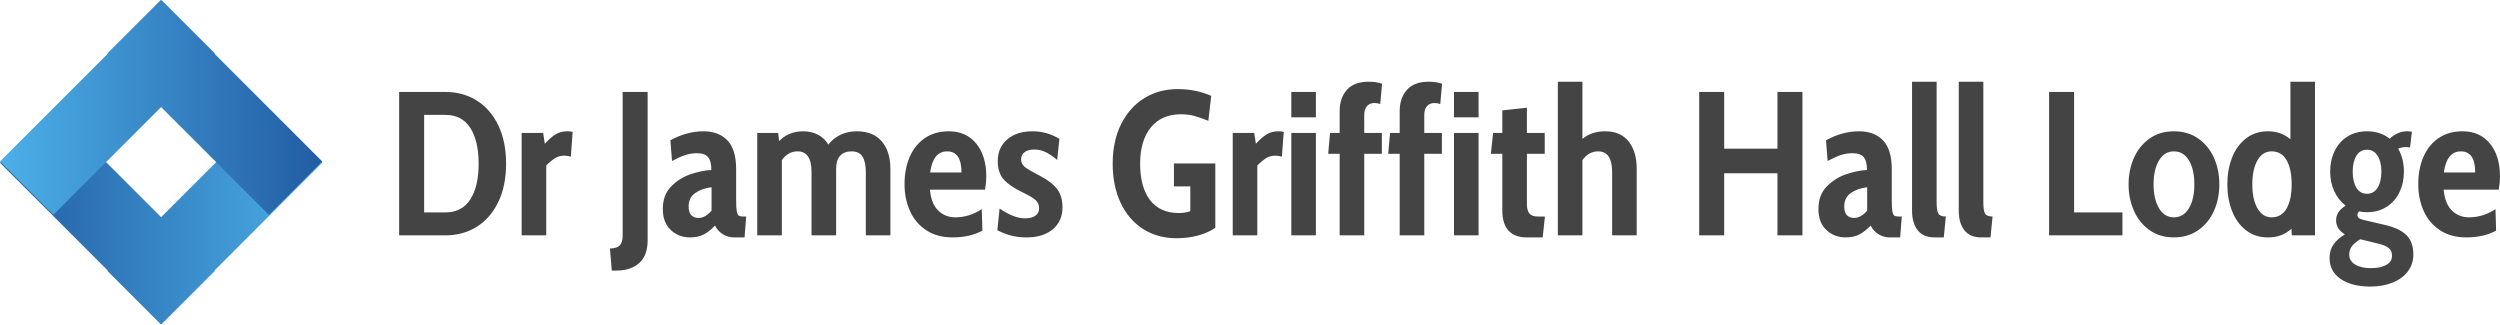
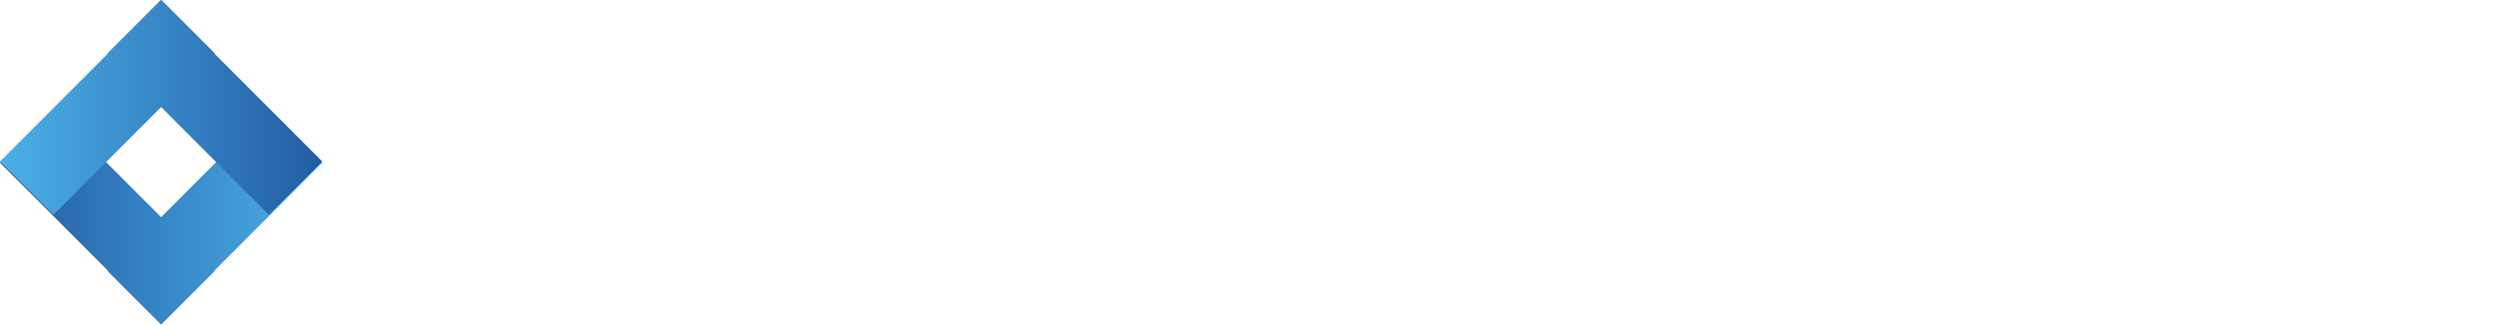
- <svg xmlns="http://www.w3.org/2000/svg" style="isolation:isolate" viewBox="412.617 329.511 439.323 56.978" width="439.323" height="56.978">
+ <svg xmlns="http://www.w3.org/2000/svg" style="isolation:isolate" viewBox="48.429 390.559 439.323 56.978" width="439.323" height="56.978">
  <g>
-     <linearGradient id="_lgradient_12" x1="0" y1="0.5" x2="1" y2="0.5" gradientTransform="matrix(-56.626,0,0,-37.751,469.243,386.489)" gradientUnits="userSpaceOnUse">
-       <stop offset="1.304%" stop-opacity="1" style="stop-color:rgb(75,174,231)" />
-       <stop offset="97.826%" stop-opacity="1" style="stop-color:rgb(35,94,164)" />
-     </linearGradient>
-     <path d=" M 450.306 377.051 L 469.243 358.114 L 459.867 348.738 L 440.93 367.675 L 421.993 348.738 L 412.617 358.114 L 431.554 377.051 L 431.492 377.113 L 440.868 386.489 L 440.93 386.427 L 440.991 386.489 L 450.368 377.113 L 450.306 377.051 Z " fill-rule="evenodd" fill="url(#_lgradient_12)" />
-     <linearGradient id="_lgradient_13" x1="0" y1="0.5" x2="1" y2="0.5" gradientTransform="matrix(56.626,0,0,37.751,412.617,329.511)" gradientUnits="userSpaceOnUse">
-       <stop offset="2.174%" stop-opacity="1" style="stop-color:rgb(75,174,231)" />
-       <stop offset="97.826%" stop-opacity="1" style="stop-color:rgb(35,94,164)" />
-     </linearGradient>
-     <path d=" M 431.554 338.949 L 412.617 357.886 L 421.993 367.262 L 440.93 348.325 L 459.867 367.262 L 469.243 357.886 L 450.306 338.949 L 450.368 338.887 L 440.991 329.511 L 440.93 329.573 L 440.868 329.511 L 431.492 338.887 L 431.554 338.949 Z " fill-rule="evenodd" fill="url(#_lgradient_13)" />
+     <g>
+       <linearGradient id="_lgradient_4" x1="0" y1="0.5" x2="1" y2="0.5" gradientTransform="matrix(-56.626,0,0,-37.751,105.056,447.537)" gradientUnits="userSpaceOnUse">
+         <stop offset="1.304%" stop-opacity="1" style="stop-color:rgb(75,174,231)" />
+         <stop offset="97.826%" stop-opacity="1" style="stop-color:rgb(35,94,164)" />
+       </linearGradient>
+       <path d=" M 86.119 438.099 L 105.056 419.162 L 95.679 409.786 L 76.742 428.723 L 57.805 409.786 L 48.429 419.162 L 67.366 438.099 L 67.305 438.161 L 76.681 447.537 L 76.742 447.475 L 76.804 447.537 L 86.18 438.161 L 86.119 438.099 Z " fill-rule="evenodd" fill="url(#_lgradient_4)" />
+       <linearGradient id="_lgradient_5" x1="0" y1="0.5" x2="1" y2="0.5" gradientTransform="matrix(56.626,0,0,37.751,48.429,390.559)" gradientUnits="userSpaceOnUse">
+         <stop offset="2.174%" stop-opacity="1" style="stop-color:rgb(75,174,231)" />
+         <stop offset="97.826%" stop-opacity="1" style="stop-color:rgb(35,94,164)" />
+       </linearGradient>
+       <path d=" M 67.366 399.997 L 48.429 418.934 L 57.805 428.31 L 76.742 409.373 L 95.679 428.31 L 105.056 418.934 L 86.119 399.997 L 86.18 399.935 L 76.804 390.559 L 76.742 390.621 L 76.681 390.559 L 67.305 399.935 L 67.366 399.997 Z " fill-rule="evenodd" fill="url(#_lgradient_5)" />
+     </g>
+     <path d=" M 408.516 431.918 L 408.516 406.718 L 412.908 406.718 L 412.908 427.886 L 421.404 427.886 L 421.404 431.918 L 408.516 431.918 L 408.516 431.918 Z  M 430.44 432.278 L 430.44 432.278 Q 427.992 432.278 426.192 431.018 L 426.192 431.018 L 426.192 431.018 Q 424.392 429.758 423.438 427.634 L 423.438 427.634 L 423.438 427.634 Q 422.484 425.51 422.484 422.954 L 422.484 422.954 L 422.484 422.954 Q 422.484 420.398 423.438 418.274 L 423.438 418.274 L 423.438 418.274 Q 424.392 416.15 426.192 414.89 L 426.192 414.89 L 426.192 414.89 Q 427.992 413.63 430.44 413.63 L 430.44 413.63 L 430.44 413.63 Q 432.888 413.63 434.706 414.89 L 434.706 414.89 L 434.706 414.89 Q 436.524 416.15 437.478 418.274 L 437.478 418.274 L 437.478 418.274 Q 438.432 420.398 438.432 422.954 L 438.432 422.954 L 438.432 422.954 Q 438.432 425.51 437.478 427.634 L 437.478 427.634 L 437.478 427.634 Q 436.524 429.758 434.706 431.018 L 434.706 431.018 L 434.706 431.018 Q 432.888 432.278 430.44 432.278 L 430.44 432.278 L 430.44 432.278 Z  M 430.44 428.75 L 430.44 428.75 Q 432.132 428.75 433.086 427.166 L 433.086 427.166 L 433.086 427.166 Q 434.04 425.582 434.04 422.954 L 434.04 422.954 L 434.04 422.954 Q 434.04 420.326 433.086 418.742 L 433.086 418.742 L 433.086 418.742 Q 432.132 417.158 430.44 417.158 L 430.44 417.158 L 430.44 417.158 Q 428.784 417.158 427.83 418.76 L 427.83 418.76 L 427.83 418.76 Q 426.876 420.362 426.876 422.954 L 426.876 422.954 L 426.876 422.954 Q 426.876 425.546 427.83 427.148 L 427.83 427.148 L 427.83 427.148 Q 428.784 428.75 430.44 428.75 L 430.44 428.75 L 430.44 428.75 Z  M 450.924 404.918 L 455.244 404.918 L 455.244 431.918 L 451.176 431.918 L 451.104 430.766 L 451.104 430.766 Q 450.24 431.522 449.25 431.9 L 449.25 431.9 L 449.25 431.9 Q 448.26 432.278 446.964 432.278 L 446.964 432.278 L 446.964 432.278 Q 444.732 432.278 443.112 431.018 L 443.112 431.018 L 443.112 431.018 Q 441.492 429.758 440.664 427.634 L 440.664 427.634 L 440.664 427.634 Q 439.836 425.51 439.836 422.954 L 439.836 422.954 L 439.836 422.954 Q 439.836 420.398 440.664 418.274 L 440.664 418.274 L 440.664 418.274 Q 441.492 416.15 443.112 414.89 L 443.112 414.89 L 443.112 414.89 Q 444.732 413.63 446.964 413.63 L 446.964 413.63 L 446.964 413.63 Q 449.304 413.63 450.924 415.034 L 450.924 415.034 L 450.924 404.918 L 450.924 404.918 Z  M 447.612 428.75 L 447.612 428.75 Q 449.376 428.75 450.258 427.184 L 450.258 427.184 L 450.258 427.184 Q 451.14 425.618 451.14 422.954 L 451.14 422.954 L 451.14 422.954 Q 451.14 420.29 450.258 418.724 L 450.258 418.724 L 450.258 418.724 Q 449.376 417.158 447.612 417.158 L 447.612 417.158 L 447.612 417.158 Q 446.028 417.158 445.128 418.742 L 445.128 418.742 L 445.128 418.742 Q 444.228 420.326 444.228 422.954 L 444.228 422.954 L 444.228 422.954 Q 444.228 425.582 445.128 427.166 L 445.128 427.166 L 445.128 427.166 Q 446.028 428.75 447.612 428.75 L 447.612 428.75 L 447.612 428.75 Z  M 464.964 440.918 L 464.964 440.918 Q 461.724 440.918 459.762 439.586 L 459.762 439.586 L 459.762 439.586 Q 457.8 438.254 457.8 435.878 L 457.8 435.878 L 457.8 435.878 Q 457.8 434.546 458.484 433.538 L 458.484 433.538 L 458.484 433.538 Q 459.168 432.53 460.5 431.738 L 460.5 431.738 L 460.5 431.738 Q 458.952 430.838 458.952 429.254 L 458.952 429.254 L 458.952 429.254 Q 458.952 427.706 460.644 426.698 L 460.644 426.698 L 460.644 426.698 Q 459.348 425.726 458.628 424.16 L 458.628 424.16 L 458.628 424.16 Q 457.908 422.594 457.908 420.722 L 457.908 420.722 L 457.908 420.722 Q 457.908 418.742 458.682 417.122 L 458.682 417.122 L 458.682 417.122 Q 459.456 415.502 460.932 414.566 L 460.932 414.566 L 460.932 414.566 Q 462.408 413.63 464.388 413.63 L 464.388 413.63 L 464.388 413.63 Q 466.728 413.63 468.348 414.926 L 468.348 414.926 L 468.348 414.926 Q 469.824 413.63 471.372 413.63 L 471.372 413.63 L 471.372 413.63 Q 471.84 413.63 472.272 413.702 L 472.272 413.702 L 471.948 416.474 L 471.948 416.474 Q 471.588 416.402 471.228 416.402 L 471.228 416.402 L 471.228 416.402 Q 470.472 416.402 469.86 416.69 L 469.86 416.69 L 469.86 416.69 Q 470.868 418.418 470.868 420.722 L 470.868 420.722 L 470.868 420.722 Q 470.868 422.702 470.094 424.322 L 470.094 424.322 L 470.094 424.322 Q 469.32 425.942 467.844 426.896 L 467.844 426.896 L 467.844 426.896 Q 466.368 427.85 464.388 427.85 L 464.388 427.85 L 464.388 427.85 Q 463.596 427.85 463.02 427.706 L 463.02 427.706 L 463.02 427.706 Q 462.696 427.958 462.696 428.318 L 462.696 428.318 L 462.696 428.318 Q 462.696 428.678 462.948 428.876 L 462.948 428.876 L 462.948 428.876 Q 463.2 429.074 463.812 429.218 L 463.812 429.218 L 467.52 430.082 L 467.52 430.082 Q 470.148 430.694 471.336 431.9 L 471.336 431.9 L 471.336 431.9 Q 472.524 433.106 472.524 435.266 L 472.524 435.266 L 472.524 435.266 Q 472.524 436.958 471.57 438.236 L 471.57 438.236 L 471.57 438.236 Q 470.616 439.514 468.888 440.216 L 468.888 440.216 L 468.888 440.216 Q 467.16 440.918 464.964 440.918 L 464.964 440.918 L 464.964 440.918 Z  M 464.388 424.61 L 464.388 424.61 Q 465.576 424.61 466.242 423.548 L 466.242 423.548 L 466.242 423.548 Q 466.908 422.486 466.908 420.722 L 466.908 420.722 L 466.908 420.722 Q 466.908 418.994 466.242 417.932 L 466.242 417.932 L 466.242 417.932 Q 465.576 416.87 464.388 416.87 L 464.388 416.87 L 464.388 416.87 Q 463.164 416.87 462.516 417.932 L 462.516 417.932 L 462.516 417.932 Q 461.868 418.994 461.868 420.722 L 461.868 420.722 L 461.868 420.722 Q 461.868 422.486 462.516 423.548 L 462.516 423.548 L 462.516 423.548 Q 463.164 424.61 464.388 424.61 L 464.388 424.61 L 464.388 424.61 Z  M 465.072 437.678 L 465.072 437.678 Q 466.728 437.678 467.754 437.12 L 467.754 437.12 L 467.754 437.12 Q 468.78 436.562 468.78 435.518 L 468.78 435.518 L 468.78 435.518 Q 468.78 434.654 468.222 434.168 L 468.222 434.168 L 468.222 434.168 Q 467.664 433.682 466.296 433.358 L 466.296 433.358 L 463.2 432.602 L 463.2 432.602 Q 462.228 433.178 461.742 433.808 L 461.742 433.808 L 461.742 433.808 Q 461.256 434.438 461.256 435.266 L 461.256 435.266 L 461.256 435.266 Q 461.256 436.418 462.3 437.048 L 462.3 437.048 L 462.3 437.048 Q 463.344 437.678 465.072 437.678 L 465.072 437.678 L 465.072 437.678 Z  M 481.848 432.278 L 481.848 432.278 Q 479.112 432.278 477.204 431.018 L 477.204 431.018 L 477.204 431.018 Q 475.296 429.758 474.342 427.634 L 474.342 427.634 L 474.342 427.634 Q 473.388 425.51 473.388 422.918 L 473.388 422.918 L 473.388 422.918 Q 473.388 420.254 474.288 418.148 L 474.288 418.148 L 474.288 418.148 Q 475.188 416.042 476.952 414.836 L 476.952 414.836 L 476.952 414.836 Q 478.716 413.63 481.164 413.63 L 481.164 413.63 L 481.164 413.63 Q 484.224 413.63 485.988 415.79 L 485.988 415.79 L 485.988 415.79 Q 487.752 417.95 487.752 421.586 L 487.752 421.586 L 487.752 421.586 Q 487.752 422.63 487.536 423.89 L 487.536 423.89 L 477.852 423.89 L 477.852 423.89 Q 478.068 426.338 479.292 427.544 L 479.292 427.544 L 479.292 427.544 Q 480.516 428.75 482.316 428.75 L 482.316 428.75 L 482.316 428.75 Q 484.764 428.75 486.96 427.31 L 486.96 427.31 L 487.068 431.09 L 487.068 431.09 Q 484.872 432.278 481.848 432.278 L 481.848 432.278 L 481.848 432.278 Z  M 477.888 420.866 L 483.396 420.866 L 483.396 420.866 Q 483.396 417.158 480.876 417.158 L 480.876 417.158 L 480.876 417.158 Q 478.392 417.158 477.888 420.866 L 477.888 420.866 L 477.888 420.866 Z  M 347.028 431.918 L 347.028 406.718 L 351.42 406.718 L 351.42 416.69 L 360.78 416.69 L 360.78 406.718 L 365.172 406.718 L 365.172 431.918 L 360.78 431.918 L 360.78 421.01 L 351.42 421.01 L 351.42 431.918 L 347.028 431.918 L 347.028 431.918 Z  M 372.768 432.278 L 372.768 432.278 Q 370.752 432.278 369.366 430.964 L 369.366 430.964 L 369.366 430.964 Q 367.98 429.65 367.98 427.274 L 367.98 427.274 L 367.98 427.274 Q 367.98 424.79 369.474 423.296 L 369.474 423.296 L 369.474 423.296 Q 370.968 421.802 372.93 421.154 L 372.93 421.154 L 372.93 421.154 Q 374.892 420.506 376.512 420.434 L 376.512 420.434 L 376.512 420.434 Q 376.512 418.85 375.936 418.166 L 375.936 418.166 L 375.936 418.166 Q 375.36 417.482 373.956 417.482 L 373.956 417.482 L 373.956 417.482 Q 372.876 417.482 371.868 417.824 L 371.868 417.824 L 371.868 417.824 Q 370.86 418.166 369.6 418.85 L 369.6 418.85 L 369.312 415.214 L 369.312 415.214 Q 372.192 413.63 375.108 413.63 L 375.108 413.63 L 375.108 413.63 Q 377.808 413.63 379.338 415.232 L 379.338 415.232 L 379.338 415.232 Q 380.868 416.834 380.868 420.29 L 380.868 420.29 L 380.868 425.726 L 380.868 425.726 Q 380.868 427.058 380.976 427.67 L 380.976 427.67 L 380.976 427.67 Q 381.084 428.282 381.318 428.444 L 381.318 428.444 L 381.318 428.444 Q 381.552 428.606 382.056 428.606 L 382.056 428.606 L 382.632 428.606 L 382.344 432.278 L 380.436 432.278 L 380.436 432.278 Q 379.428 432.278 378.51 431.702 L 378.51 431.702 L 378.51 431.702 Q 377.592 431.126 377.16 430.19 L 377.16 430.19 L 377.16 430.19 Q 376.188 431.234 375.18 431.756 L 375.18 431.756 L 375.18 431.756 Q 374.172 432.278 372.768 432.278 L 372.768 432.278 L 372.768 432.278 Z  M 374.244 428.858 L 374.244 428.858 Q 375.468 428.858 376.548 427.562 L 376.548 427.562 L 376.548 423.458 L 376.548 423.458 Q 374.82 423.674 373.668 424.484 L 373.668 424.484 L 373.668 424.484 Q 372.516 425.294 372.516 426.842 L 372.516 426.842 L 372.516 426.842 Q 372.516 427.886 372.984 428.372 L 372.984 428.372 L 372.984 428.372 Q 373.452 428.858 374.244 428.858 L 374.244 428.858 L 374.244 428.858 Z  M 388.392 432.278 L 388.392 432.278 Q 386.412 432.278 385.422 431.018 L 385.422 431.018 L 385.422 431.018 Q 384.432 429.758 384.432 427.562 L 384.432 427.562 L 384.432 404.918 L 388.752 404.918 L 388.752 426.086 L 388.752 426.086 Q 388.752 427.598 389.058 428.102 L 389.058 428.102 L 389.058 428.102 Q 389.364 428.606 390.372 428.606 L 390.372 428.606 L 390.012 432.278 L 388.392 432.278 L 388.392 432.278 Z  M 396.6 432.278 L 396.6 432.278 Q 394.62 432.278 393.63 431.018 L 393.63 431.018 L 393.63 431.018 Q 392.64 429.758 392.64 427.562 L 392.64 427.562 L 392.64 404.918 L 396.96 404.918 L 396.96 426.086 L 396.96 426.086 Q 396.96 427.598 397.266 428.102 L 397.266 428.102 L 397.266 428.102 Q 397.572 428.606 398.58 428.606 L 398.58 428.606 L 398.22 432.278 L 396.6 432.278 L 396.6 432.278 Z  M 255.192 432.422 L 255.192 432.422 Q 251.844 432.422 249.306 430.802 L 249.306 430.802 L 249.306 430.802 Q 246.768 429.182 245.364 426.212 L 245.364 426.212 L 245.364 426.212 Q 243.96 423.242 243.96 419.318 L 243.96 419.318 L 243.96 419.318 Q 243.96 415.358 245.436 412.388 L 245.436 412.388 L 245.436 412.388 Q 246.912 409.418 249.504 407.816 L 249.504 407.816 L 249.504 407.816 Q 252.096 406.214 255.372 406.214 L 255.372 406.214 L 255.372 406.214 Q 258.576 406.214 261.276 407.402 L 261.276 407.402 L 260.772 411.794 L 260.772 411.794 Q 259.368 411.218 258.306 410.93 L 258.306 410.93 L 258.306 410.93 Q 257.244 410.642 255.948 410.642 L 255.948 410.642 L 255.948 410.642 Q 252.564 410.642 250.674 412.946 L 250.674 412.946 L 250.674 412.946 Q 248.784 415.25 248.784 419.318 L 248.784 419.318 L 248.784 419.318 Q 248.784 423.458 250.53 425.726 L 250.53 425.726 L 250.53 425.726 Q 252.276 427.994 255.588 427.994 L 255.588 427.994 L 255.588 427.994 Q 256.704 427.994 257.604 427.67 L 257.604 427.67 L 257.604 423.314 L 254.724 423.314 L 254.724 419.282 L 261.996 419.282 L 261.996 430.586 L 261.996 430.586 Q 260.772 431.45 259.008 431.936 L 259.008 431.936 L 259.008 431.936 Q 257.244 432.422 255.192 432.422 L 255.192 432.422 L 255.192 432.422 Z  M 265.056 431.918 L 265.056 413.918 L 268.836 413.918 L 269.124 415.826 L 269.124 415.826 Q 270.132 414.71 271.014 414.17 L 271.014 414.17 L 271.014 414.17 Q 271.896 413.63 273.084 413.63 L 273.084 413.63 L 273.084 413.63 Q 273.588 413.63 274.02 413.738 L 274.02 413.738 L 273.696 418.094 L 273.696 418.094 Q 273.156 417.914 272.544 417.914 L 272.544 417.914 L 272.544 417.914 Q 271.68 417.914 270.996 418.31 L 270.996 418.31 L 270.996 418.31 Q 270.312 418.706 269.376 419.642 L 269.376 419.642 L 269.376 431.918 L 265.056 431.918 L 265.056 431.918 Z  M 275.352 411.182 L 275.352 406.718 L 279.672 406.718 L 279.672 411.182 L 275.352 411.182 L 275.352 411.182 Z  M 275.352 431.918 L 275.352 413.918 L 279.672 413.918 L 279.672 431.918 L 275.352 431.918 L 275.352 431.918 Z  M 283.848 431.918 L 283.848 417.59 L 281.832 417.59 L 282.156 413.918 L 283.848 413.918 L 283.848 410.102 L 283.848 410.102 Q 283.848 407.762 285.126 406.34 L 285.126 406.34 L 285.126 406.34 Q 286.404 404.918 288.924 404.918 L 288.924 404.918 L 288.924 404.918 Q 290.292 404.918 291.3 405.278 L 291.3 405.278 L 290.976 408.842 L 290.976 408.842 Q 290.508 408.662 289.968 408.662 L 289.968 408.662 L 289.968 408.662 Q 289.104 408.662 288.636 409.22 L 288.636 409.22 L 288.636 409.22 Q 288.168 409.778 288.168 410.75 L 288.168 410.75 L 288.168 413.918 L 291.264 413.918 L 291.264 417.59 L 288.168 417.59 L 288.168 431.918 L 283.848 431.918 L 283.848 431.918 Z  M 294.396 431.918 L 294.396 417.59 L 292.38 417.59 L 292.704 413.918 L 294.396 413.918 L 294.396 410.102 L 294.396 410.102 Q 294.396 407.762 295.674 406.34 L 295.674 406.34 L 295.674 406.34 Q 296.952 404.918 299.472 404.918 L 299.472 404.918 L 299.472 404.918 Q 300.84 404.918 301.848 405.278 L 301.848 405.278 L 301.524 408.842 L 301.524 408.842 Q 301.056 408.662 300.516 408.662 L 300.516 408.662 L 300.516 408.662 Q 299.652 408.662 299.184 409.22 L 299.184 409.22 L 299.184 409.22 Q 298.716 409.778 298.716 410.75 L 298.716 410.75 L 298.716 413.918 L 301.812 413.918 L 301.812 417.59 L 298.716 417.59 L 298.716 431.918 L 294.396 431.918 L 294.396 431.918 Z  M 303.936 411.182 L 303.936 406.718 L 308.256 406.718 L 308.256 411.182 L 303.936 411.182 L 303.936 411.182 Z  M 303.936 431.918 L 303.936 413.918 L 308.256 413.918 L 308.256 431.918 L 303.936 431.918 L 303.936 431.918 Z  M 316.68 432.278 L 316.68 432.278 Q 314.628 432.278 313.53 431.09 L 313.53 431.09 L 313.53 431.09 Q 312.432 429.902 312.432 427.562 L 312.432 427.562 L 312.432 417.59 L 310.416 417.59 L 310.812 413.918 L 312.432 413.918 L 312.432 409.958 L 316.752 409.49 L 316.752 413.918 L 319.884 413.918 L 319.884 417.59 L 316.752 417.59 L 316.752 426.446 L 316.752 426.446 Q 316.752 427.562 317.202 428.084 L 317.202 428.084 L 317.202 428.084 Q 317.652 428.606 318.624 428.606 L 318.624 428.606 L 319.92 428.606 L 319.524 432.278 L 316.68 432.278 L 316.68 432.278 Z  M 330.504 413.63 L 330.504 413.63 Q 333.204 413.63 334.626 415.412 L 334.626 415.412 L 334.626 415.412 Q 336.048 417.194 336.048 420.218 L 336.048 420.218 L 336.048 431.918 L 331.728 431.918 L 331.728 420.794 L 331.728 420.794 Q 331.728 417.158 329.28 417.158 L 329.28 417.158 L 329.28 417.158 Q 327.588 417.158 326.508 418.706 L 326.508 418.706 L 326.508 431.918 L 322.188 431.918 L 322.188 404.918 L 326.508 404.918 L 326.508 414.962 L 326.508 414.962 Q 328.128 413.63 330.504 413.63 L 330.504 413.63 L 330.504 413.63 Z  M 155.94 438.11 L 155.616 434.222 L 155.616 434.222 Q 156.804 434.222 157.326 433.7 L 157.326 433.7 L 157.326 433.7 Q 157.848 433.178 157.848 431.954 L 157.848 431.954 L 157.848 406.718 L 162.24 406.718 L 162.24 432.782 L 162.24 432.782 Q 162.24 435.446 160.764 436.778 L 160.764 436.778 L 160.764 436.778 Q 159.288 438.11 156.696 438.11 L 156.696 438.11 L 155.94 438.11 L 155.94 438.11 Z  M 169.692 432.278 L 169.692 432.278 Q 167.676 432.278 166.29 430.964 L 166.29 430.964 L 166.29 430.964 Q 164.904 429.65 164.904 427.274 L 164.904 427.274 L 164.904 427.274 Q 164.904 424.79 166.398 423.296 L 166.398 423.296 L 166.398 423.296 Q 167.892 421.802 169.854 421.154 L 169.854 421.154 L 169.854 421.154 Q 171.816 420.506 173.436 420.434 L 173.436 420.434 L 173.436 420.434 Q 173.436 418.85 172.86 418.166 L 172.86 418.166 L 172.86 418.166 Q 172.284 417.482 170.88 417.482 L 170.88 417.482 L 170.88 417.482 Q 169.8 417.482 168.792 417.824 L 168.792 417.824 L 168.792 417.824 Q 167.784 418.166 166.524 418.85 L 166.524 418.85 L 166.236 415.214 L 166.236 415.214 Q 169.116 413.63 172.032 413.63 L 172.032 413.63 L 172.032 413.63 Q 174.732 413.63 176.262 415.232 L 176.262 415.232 L 176.262 415.232 Q 177.792 416.834 177.792 420.29 L 177.792 420.29 L 177.792 425.726 L 177.792 425.726 Q 177.792 427.058 177.9 427.67 L 177.9 427.67 L 177.9 427.67 Q 178.008 428.282 178.242 428.444 L 178.242 428.444 L 178.242 428.444 Q 178.476 428.606 178.98 428.606 L 178.98 428.606 L 179.556 428.606 L 179.268 432.278 L 177.36 432.278 L 177.36 432.278 Q 176.352 432.278 175.434 431.702 L 175.434 431.702 L 175.434 431.702 Q 174.516 431.126 174.084 430.19 L 174.084 430.19 L 174.084 430.19 Q 173.112 431.234 172.104 431.756 L 172.104 431.756 L 172.104 431.756 Q 171.096 432.278 169.692 432.278 L 169.692 432.278 L 169.692 432.278 Z  M 171.168 428.858 L 171.168 428.858 Q 172.392 428.858 173.472 427.562 L 173.472 427.562 L 173.472 423.458 L 173.472 423.458 Q 171.744 423.674 170.592 424.484 L 170.592 424.484 L 170.592 424.484 Q 169.44 425.294 169.44 426.842 L 169.44 426.842 L 169.44 426.842 Q 169.44 427.886 169.908 428.372 L 169.908 428.372 L 169.908 428.372 Q 170.376 428.858 171.168 428.858 L 171.168 428.858 L 171.168 428.858 Z  M 198.996 413.63 L 198.996 413.63 Q 201.876 413.63 203.388 415.412 L 203.388 415.412 L 203.388 415.412 Q 204.9 417.194 204.9 420.218 L 204.9 420.218 L 204.9 431.918 L 200.58 431.918 L 200.58 420.794 L 200.58 420.794 Q 200.58 419.03 200.004 418.094 L 200.004 418.094 L 200.004 418.094 Q 199.428 417.158 198.096 417.158 L 198.096 417.158 L 198.096 417.158 Q 196.764 417.158 196.062 417.932 L 196.062 417.932 L 196.062 417.932 Q 195.36 418.706 195.36 420.218 L 195.36 420.218 L 195.36 431.918 L 191.04 431.918 L 191.04 420.794 L 191.04 420.794 Q 191.04 417.158 188.592 417.158 L 188.592 417.158 L 188.592 417.158 Q 186.9 417.158 185.82 418.706 L 185.82 418.706 L 185.82 431.918 L 181.5 431.918 L 181.5 413.918 L 185.172 413.918 L 185.352 415.358 L 185.352 415.358 Q 187.008 413.63 189.564 413.63 L 189.564 413.63 L 189.564 413.63 Q 191.04 413.63 192.192 414.242 L 192.192 414.242 L 192.192 414.242 Q 193.344 414.854 193.992 415.97 L 193.992 415.97 L 193.992 415.97 Q 194.856 414.854 196.134 414.242 L 196.134 414.242 L 196.134 414.242 Q 197.412 413.63 198.996 413.63 L 198.996 413.63 L 198.996 413.63 Z  M 215.844 432.278 L 215.844 432.278 Q 213.108 432.278 211.2 431.018 L 211.2 431.018 L 211.2 431.018 Q 209.292 429.758 208.338 427.634 L 208.338 427.634 L 208.338 427.634 Q 207.384 425.51 207.384 422.918 L 207.384 422.918 L 207.384 422.918 Q 207.384 420.254 208.284 418.148 L 208.284 418.148 L 208.284 418.148 Q 209.184 416.042 210.948 414.836 L 210.948 414.836 L 210.948 414.836 Q 212.712 413.63 215.16 413.63 L 215.16 413.63 L 215.16 413.63 Q 218.22 413.63 219.984 415.79 L 219.984 415.79 L 219.984 415.79 Q 221.748 417.95 221.748 421.586 L 221.748 421.586 L 221.748 421.586 Q 221.748 422.63 221.532 423.89 L 221.532 423.89 L 211.848 423.89 L 211.848 423.89 Q 212.064 426.338 213.288 427.544 L 213.288 427.544 L 213.288 427.544 Q 214.512 428.75 216.312 428.75 L 216.312 428.75 L 216.312 428.75 Q 218.76 428.75 220.956 427.31 L 220.956 427.31 L 221.064 431.09 L 221.064 431.09 Q 218.868 432.278 215.844 432.278 L 215.844 432.278 L 215.844 432.278 Z  M 211.884 420.866 L 217.392 420.866 L 217.392 420.866 Q 217.392 417.158 214.872 417.158 L 214.872 417.158 L 214.872 417.158 Q 212.388 417.158 211.884 420.866 L 211.884 420.866 L 211.884 420.866 Z  M 228.84 432.278 L 228.84 432.278 Q 227.364 432.278 226.158 431.972 L 226.158 431.972 L 226.158 431.972 Q 224.952 431.666 223.692 431.018 L 223.692 431.018 L 224.088 427.202 L 224.088 427.202 Q 226.608 428.93 228.516 428.93 L 228.516 428.93 L 228.516 428.93 Q 229.74 428.93 230.388 428.462 L 230.388 428.462 L 230.388 428.462 Q 231.036 427.994 231.036 427.166 L 231.036 427.166 L 231.036 427.166 Q 231.036 426.302 230.442 425.744 L 230.442 425.744 L 230.442 425.744 Q 229.848 425.186 228.12 424.358 L 228.12 424.358 L 228.12 424.358 Q 225.816 423.242 224.79 422.072 L 224.79 422.072 L 224.79 422.072 Q 223.764 420.902 223.764 418.85 L 223.764 418.85 L 223.764 418.85 Q 223.764 416.51 225.42 415.07 L 225.42 415.07 L 225.42 415.07 Q 227.076 413.63 229.884 413.63 L 229.884 413.63 L 229.884 413.63 Q 232.404 413.63 234.6 414.962 L 234.6 414.962 L 234.204 418.67 L 234.204 418.67 Q 233.16 417.77 232.206 417.302 L 232.206 417.302 L 232.206 417.302 Q 231.252 416.834 230.172 416.834 L 230.172 416.834 L 230.172 416.834 Q 229.128 416.834 228.498 417.284 L 228.498 417.284 L 228.498 417.284 Q 227.868 417.734 227.868 418.562 L 227.868 418.562 L 227.868 418.562 Q 227.868 419.39 228.534 419.912 L 228.534 419.912 L 228.534 419.912 Q 229.2 420.434 231.216 421.478 L 231.216 421.478 L 231.216 421.478 Q 233.232 422.522 234.186 423.764 L 234.186 423.764 L 234.186 423.764 Q 235.14 425.006 235.14 426.986 L 235.14 426.986 L 235.14 426.986 Q 235.14 429.434 233.43 430.856 L 233.43 430.856 L 233.43 430.856 Q 231.72 432.278 228.84 432.278 L 228.84 432.278 L 228.84 432.278 Z  M 118.572 431.918 L 118.572 406.718 L 126.708 406.718 L 126.708 406.718 Q 129.804 406.718 132.216 408.23 L 132.216 408.23 L 132.216 408.23 Q 134.628 409.742 135.996 412.586 L 135.996 412.586 L 135.996 412.586 Q 137.364 415.43 137.364 419.318 L 137.364 419.318 L 137.364 419.318 Q 137.364 423.206 135.996 426.05 L 135.996 426.05 L 135.996 426.05 Q 134.628 428.894 132.216 430.406 L 132.216 430.406 L 132.216 430.406 Q 129.804 431.918 126.708 431.918 L 126.708 431.918 L 118.572 431.918 L 118.572 431.918 Z  M 122.964 427.886 L 126.708 427.886 L 126.708 427.886 Q 129.588 427.886 131.064 425.618 L 131.064 425.618 L 131.064 425.618 Q 132.54 423.35 132.54 419.318 L 132.54 419.318 L 132.54 419.318 Q 132.54 415.286 131.064 413.018 L 131.064 413.018 L 131.064 413.018 Q 129.588 410.75 126.708 410.75 L 126.708 410.75 L 122.964 410.75 L 122.964 427.886 L 122.964 427.886 Z  M 140.1 431.918 L 140.1 413.918 L 143.88 413.918 L 144.168 415.826 L 144.168 415.826 Q 145.176 414.71 146.058 414.17 L 146.058 414.17 L 146.058 414.17 Q 146.94 413.63 148.128 413.63 L 148.128 413.63 L 148.128 413.63 Q 148.632 413.63 149.064 413.738 L 149.064 413.738 L 148.74 418.094 L 148.74 418.094 Q 148.2 417.914 147.588 417.914 L 147.588 417.914 L 147.588 417.914 Q 146.724 417.914 146.04 418.31 L 146.04 418.31 L 146.04 418.31 Q 145.356 418.706 144.42 419.642 L 144.42 419.642 L 144.42 431.918 L 140.1 431.918 L 140.1 431.918 Z " fill-rule="evenodd" fill="rgb(255,255,255)" />
  </g>
-   <path d=" M 772.703 370.87 L 772.703 345.67 L 777.095 345.67 L 777.095 366.838 L 785.591 366.838 L 785.591 370.87 L 772.703 370.87 L 772.703 370.87 Z  M 794.627 371.23 L 794.627 371.23 Q 792.179 371.23 790.379 369.97 L 790.379 369.97 L 790.379 369.97 Q 788.579 368.71 787.625 366.586 L 787.625 366.586 L 787.625 366.586 Q 786.671 364.462 786.671 361.906 L 786.671 361.906 L 786.671 361.906 Q 786.671 359.35 787.625 357.226 L 787.625 357.226 L 787.625 357.226 Q 788.579 355.102 790.379 353.842 L 790.379 353.842 L 790.379 353.842 Q 792.179 352.582 794.627 352.582 L 794.627 352.582 L 794.627 352.582 Q 797.075 352.582 798.893 353.842 L 798.893 353.842 L 798.893 353.842 Q 800.711 355.102 801.665 357.226 L 801.665 357.226 L 801.665 357.226 Q 802.619 359.35 802.619 361.906 L 802.619 361.906 L 802.619 361.906 Q 802.619 364.462 801.665 366.586 L 801.665 366.586 L 801.665 366.586 Q 800.711 368.71 798.893 369.97 L 798.893 369.97 L 798.893 369.97 Q 797.075 371.23 794.627 371.23 L 794.627 371.23 L 794.627 371.23 Z  M 794.627 367.702 L 794.627 367.702 Q 796.319 367.702 797.273 366.118 L 797.273 366.118 L 797.273 366.118 Q 798.227 364.534 798.227 361.906 L 798.227 361.906 L 798.227 361.906 Q 798.227 359.278 797.273 357.694 L 797.273 357.694 L 797.273 357.694 Q 796.319 356.11 794.627 356.11 L 794.627 356.11 L 794.627 356.11 Q 792.971 356.11 792.017 357.712 L 792.017 357.712 L 792.017 357.712 Q 791.063 359.314 791.063 361.906 L 791.063 361.906 L 791.063 361.906 Q 791.063 364.498 792.017 366.1 L 792.017 366.1 L 792.017 366.1 Q 792.971 367.702 794.627 367.702 L 794.627 367.702 L 794.627 367.702 Z  M 815.111 343.87 L 819.431 343.87 L 819.431 370.87 L 815.363 370.87 L 815.291 369.718 L 815.291 369.718 Q 814.427 370.474 813.437 370.852 L 813.437 370.852 L 813.437 370.852 Q 812.447 371.23 811.151 371.23 L 811.151 371.23 L 811.151 371.23 Q 808.919 371.23 807.299 369.97 L 807.299 369.97 L 807.299 369.97 Q 805.679 368.71 804.851 366.586 L 804.851 366.586 L 804.851 366.586 Q 804.023 364.462 804.023 361.906 L 804.023 361.906 L 804.023 361.906 Q 804.023 359.35 804.851 357.226 L 804.851 357.226 L 804.851 357.226 Q 805.679 355.102 807.299 353.842 L 807.299 353.842 L 807.299 353.842 Q 808.919 352.582 811.151 352.582 L 811.151 352.582 L 811.151 352.582 Q 813.491 352.582 815.111 353.986 L 815.111 353.986 L 815.111 343.87 L 815.111 343.87 Z  M 811.799 367.702 L 811.799 367.702 Q 813.563 367.702 814.445 366.136 L 814.445 366.136 L 814.445 366.136 Q 815.327 364.57 815.327 361.906 L 815.327 361.906 L 815.327 361.906 Q 815.327 359.242 814.445 357.676 L 814.445 357.676 L 814.445 357.676 Q 813.563 356.11 811.799 356.11 L 811.799 356.11 L 811.799 356.11 Q 810.215 356.11 809.315 357.694 L 809.315 357.694 L 809.315 357.694 Q 808.415 359.278 808.415 361.906 L 808.415 361.906 L 808.415 361.906 Q 808.415 364.534 809.315 366.118 L 809.315 366.118 L 809.315 366.118 Q 810.215 367.702 811.799 367.702 L 811.799 367.702 L 811.799 367.702 Z  M 829.151 379.87 L 829.151 379.87 Q 825.911 379.87 823.949 378.538 L 823.949 378.538 L 823.949 378.538 Q 821.987 377.206 821.987 374.83 L 821.987 374.83 L 821.987 374.83 Q 821.987 373.498 822.671 372.49 L 822.671 372.49 L 822.671 372.49 Q 823.355 371.482 824.687 370.69 L 824.687 370.69 L 824.687 370.69 Q 823.139 369.79 823.139 368.206 L 823.139 368.206 L 823.139 368.206 Q 823.139 366.658 824.831 365.65 L 824.831 365.65 L 824.831 365.65 Q 823.535 364.678 822.815 363.112 L 822.815 363.112 L 822.815 363.112 Q 822.095 361.546 822.095 359.674 L 822.095 359.674 L 822.095 359.674 Q 822.095 357.694 822.869 356.074 L 822.869 356.074 L 822.869 356.074 Q 823.643 354.454 825.119 353.518 L 825.119 353.518 L 825.119 353.518 Q 826.595 352.582 828.575 352.582 L 828.575 352.582 L 828.575 352.582 Q 830.915 352.582 832.535 353.878 L 832.535 353.878 L 832.535 353.878 Q 834.011 352.582 835.559 352.582 L 835.559 352.582 L 835.559 352.582 Q 836.027 352.582 836.459 352.654 L 836.459 352.654 L 836.135 355.426 L 836.135 355.426 Q 835.775 355.354 835.415 355.354 L 835.415 355.354 L 835.415 355.354 Q 834.659 355.354 834.047 355.642 L 834.047 355.642 L 834.047 355.642 Q 835.055 357.37 835.055 359.674 L 835.055 359.674 L 835.055 359.674 Q 835.055 361.654 834.281 363.274 L 834.281 363.274 L 834.281 363.274 Q 833.507 364.894 832.031 365.848 L 832.031 365.848 L 832.031 365.848 Q 830.555 366.802 828.575 366.802 L 828.575 366.802 L 828.575 366.802 Q 827.783 366.802 827.207 366.658 L 827.207 366.658 L 827.207 366.658 Q 826.883 366.91 826.883 367.27 L 826.883 367.27 L 826.883 367.27 Q 826.883 367.63 827.135 367.828 L 827.135 367.828 L 827.135 367.828 Q 827.387 368.026 827.999 368.17 L 827.999 368.17 L 831.707 369.034 L 831.707 369.034 Q 834.335 369.646 835.523 370.852 L 835.523 370.852 L 835.523 370.852 Q 836.711 372.058 836.711 374.218 L 836.711 374.218 L 836.711 374.218 Q 836.711 375.91 835.757 377.188 L 835.757 377.188 L 835.757 377.188 Q 834.803 378.466 833.075 379.168 L 833.075 379.168 L 833.075 379.168 Q 831.347 379.87 829.151 379.87 L 829.151 379.87 L 829.151 379.87 Z  M 828.575 363.562 L 828.575 363.562 Q 829.763 363.562 830.429 362.5 L 830.429 362.5 L 830.429 362.5 Q 831.095 361.438 831.095 359.674 L 831.095 359.674 L 831.095 359.674 Q 831.095 357.946 830.429 356.884 L 830.429 356.884 L 830.429 356.884 Q 829.763 355.822 828.575 355.822 L 828.575 355.822 L 828.575 355.822 Q 827.351 355.822 826.703 356.884 L 826.703 356.884 L 826.703 356.884 Q 826.055 357.946 826.055 359.674 L 826.055 359.674 L 826.055 359.674 Q 826.055 361.438 826.703 362.5 L 826.703 362.5 L 826.703 362.5 Q 827.351 363.562 828.575 363.562 L 828.575 363.562 L 828.575 363.562 Z  M 829.259 376.63 L 829.259 376.63 Q 830.915 376.63 831.941 376.072 L 831.941 376.072 L 831.941 376.072 Q 832.967 375.514 832.967 374.47 L 832.967 374.47 L 832.967 374.47 Q 832.967 373.606 832.409 373.12 L 832.409 373.12 L 832.409 373.12 Q 831.851 372.634 830.483 372.31 L 830.483 372.31 L 827.387 371.554 L 827.387 371.554 Q 826.415 372.13 825.929 372.76 L 825.929 372.76 L 825.929 372.76 Q 825.443 373.39 825.443 374.218 L 825.443 374.218 L 825.443 374.218 Q 825.443 375.37 826.487 376 L 826.487 376 L 826.487 376 Q 827.531 376.63 829.259 376.63 L 829.259 376.63 L 829.259 376.63 Z  M 846.035 371.23 L 846.035 371.23 Q 843.299 371.23 841.391 369.97 L 841.391 369.97 L 841.391 369.97 Q 839.483 368.71 838.529 366.586 L 838.529 366.586 L 838.529 366.586 Q 837.575 364.462 837.575 361.87 L 837.575 361.87 L 837.575 361.87 Q 837.575 359.206 838.475 357.1 L 838.475 357.1 L 838.475 357.1 Q 839.375 354.994 841.139 353.788 L 841.139 353.788 L 841.139 353.788 Q 842.903 352.582 845.351 352.582 L 845.351 352.582 L 845.351 352.582 Q 848.411 352.582 850.175 354.742 L 850.175 354.742 L 850.175 354.742 Q 851.939 356.902 851.939 360.538 L 851.939 360.538 L 851.939 360.538 Q 851.939 361.582 851.723 362.842 L 851.723 362.842 L 842.039 362.842 L 842.039 362.842 Q 842.255 365.29 843.479 366.496 L 843.479 366.496 L 843.479 366.496 Q 844.703 367.702 846.503 367.702 L 846.503 367.702 L 846.503 367.702 Q 848.951 367.702 851.147 366.262 L 851.147 366.262 L 851.255 370.042 L 851.255 370.042 Q 849.059 371.23 846.035 371.23 L 846.035 371.23 L 846.035 371.23 Z  M 842.075 359.818 L 847.583 359.818 L 847.583 359.818 Q 847.583 356.11 845.063 356.11 L 845.063 356.11 L 845.063 356.11 Q 842.579 356.11 842.075 359.818 L 842.075 359.818 L 842.075 359.818 Z  M 711.215 370.87 L 711.215 345.67 L 715.607 345.67 L 715.607 355.642 L 724.967 355.642 L 724.967 345.67 L 729.359 345.67 L 729.359 370.87 L 724.967 370.87 L 724.967 359.962 L 715.607 359.962 L 715.607 370.87 L 711.215 370.87 L 711.215 370.87 Z  M 736.955 371.23 L 736.955 371.23 Q 734.939 371.23 733.553 369.916 L 733.553 369.916 L 733.553 369.916 Q 732.167 368.602 732.167 366.226 L 732.167 366.226 L 732.167 366.226 Q 732.167 363.742 733.661 362.248 L 733.661 362.248 L 733.661 362.248 Q 735.155 360.754 737.117 360.106 L 737.117 360.106 L 737.117 360.106 Q 739.079 359.458 740.699 359.386 L 740.699 359.386 L 740.699 359.386 Q 740.699 357.802 740.123 357.118 L 740.123 357.118 L 740.123 357.118 Q 739.547 356.434 738.143 356.434 L 738.143 356.434 L 738.143 356.434 Q 737.063 356.434 736.055 356.776 L 736.055 356.776 L 736.055 356.776 Q 735.047 357.118 733.787 357.802 L 733.787 357.802 L 733.499 354.166 L 733.499 354.166 Q 736.379 352.582 739.295 352.582 L 739.295 352.582 L 739.295 352.582 Q 741.995 352.582 743.525 354.184 L 743.525 354.184 L 743.525 354.184 Q 745.055 355.786 745.055 359.242 L 745.055 359.242 L 745.055 364.678 L 745.055 364.678 Q 745.055 366.01 745.163 366.622 L 745.163 366.622 L 745.163 366.622 Q 745.271 367.234 745.505 367.396 L 745.505 367.396 L 745.505 367.396 Q 745.739 367.558 746.243 367.558 L 746.243 367.558 L 746.819 367.558 L 746.531 371.23 L 744.623 371.23 L 744.623 371.23 Q 743.615 371.23 742.697 370.654 L 742.697 370.654 L 742.697 370.654 Q 741.779 370.078 741.347 369.142 L 741.347 369.142 L 741.347 369.142 Q 740.375 370.186 739.367 370.708 L 739.367 370.708 L 739.367 370.708 Q 738.359 371.23 736.955 371.23 L 736.955 371.23 L 736.955 371.23 Z  M 738.431 367.81 L 738.431 367.81 Q 739.655 367.81 740.735 366.514 L 740.735 366.514 L 740.735 362.41 L 740.735 362.41 Q 739.007 362.626 737.855 363.436 L 737.855 363.436 L 737.855 363.436 Q 736.703 364.246 736.703 365.794 L 736.703 365.794 L 736.703 365.794 Q 736.703 366.838 737.171 367.324 L 737.171 367.324 L 737.171 367.324 Q 737.639 367.81 738.431 367.81 L 738.431 367.81 L 738.431 367.81 Z  M 752.579 371.23 L 752.579 371.23 Q 750.599 371.23 749.609 369.97 L 749.609 369.97 L 749.609 369.97 Q 748.619 368.71 748.619 366.514 L 748.619 366.514 L 748.619 343.87 L 752.939 343.87 L 752.939 365.038 L 752.939 365.038 Q 752.939 366.55 753.245 367.054 L 753.245 367.054 L 753.245 367.054 Q 753.551 367.558 754.559 367.558 L 754.559 367.558 L 754.199 371.23 L 752.579 371.23 L 752.579 371.23 Z  M 760.787 371.23 L 760.787 371.23 Q 758.807 371.23 757.817 369.97 L 757.817 369.97 L 757.817 369.97 Q 756.827 368.71 756.827 366.514 L 756.827 366.514 L 756.827 343.87 L 761.147 343.87 L 761.147 365.038 L 761.147 365.038 Q 761.147 366.55 761.453 367.054 L 761.453 367.054 L 761.453 367.054 Q 761.759 367.558 762.767 367.558 L 762.767 367.558 L 762.407 371.23 L 760.787 371.23 L 760.787 371.23 Z  M 619.379 371.374 L 619.379 371.374 Q 616.031 371.374 613.493 369.754 L 613.493 369.754 L 613.493 369.754 Q 610.955 368.134 609.551 365.164 L 609.551 365.164 L 609.551 365.164 Q 608.147 362.194 608.147 358.27 L 608.147 358.27 L 608.147 358.27 Q 608.147 354.31 609.623 351.34 L 609.623 351.34 L 609.623 351.34 Q 611.099 348.37 613.691 346.768 L 613.691 346.768 L 613.691 346.768 Q 616.283 345.166 619.559 345.166 L 619.559 345.166 L 619.559 345.166 Q 622.763 345.166 625.463 346.354 L 625.463 346.354 L 624.959 350.746 L 624.959 350.746 Q 623.555 350.17 622.493 349.882 L 622.493 349.882 L 622.493 349.882 Q 621.431 349.594 620.135 349.594 L 620.135 349.594 L 620.135 349.594 Q 616.751 349.594 614.861 351.898 L 614.861 351.898 L 614.861 351.898 Q 612.971 354.202 612.971 358.27 L 612.971 358.27 L 612.971 358.27 Q 612.971 362.41 614.717 364.678 L 614.717 364.678 L 614.717 364.678 Q 616.463 366.946 619.775 366.946 L 619.775 366.946 L 619.775 366.946 Q 620.891 366.946 621.791 366.622 L 621.791 366.622 L 621.791 362.266 L 618.911 362.266 L 618.911 358.234 L 626.183 358.234 L 626.183 369.538 L 626.183 369.538 Q 624.959 370.402 623.195 370.888 L 623.195 370.888 L 623.195 370.888 Q 621.431 371.374 619.379 371.374 L 619.379 371.374 L 619.379 371.374 Z  M 629.243 370.87 L 629.243 352.87 L 633.023 352.87 L 633.311 354.778 L 633.311 354.778 Q 634.319 353.662 635.201 353.122 L 635.201 353.122 L 635.201 353.122 Q 636.083 352.582 637.271 352.582 L 637.271 352.582 L 637.271 352.582 Q 637.775 352.582 638.207 352.69 L 638.207 352.69 L 637.883 357.046 L 637.883 357.046 Q 637.343 356.866 636.731 356.866 L 636.731 356.866 L 636.731 356.866 Q 635.867 356.866 635.183 357.262 L 635.183 357.262 L 635.183 357.262 Q 634.499 357.658 633.563 358.594 L 633.563 358.594 L 633.563 370.87 L 629.243 370.87 L 629.243 370.87 Z  M 639.539 350.134 L 639.539 345.67 L 643.859 345.67 L 643.859 350.134 L 639.539 350.134 L 639.539 350.134 Z  M 639.539 370.87 L 639.539 352.87 L 643.859 352.87 L 643.859 370.87 L 639.539 370.87 L 639.539 370.87 Z  M 648.035 370.87 L 648.035 356.542 L 646.019 356.542 L 646.343 352.87 L 648.035 352.87 L 648.035 349.054 L 648.035 349.054 Q 648.035 346.714 649.313 345.292 L 649.313 345.292 L 649.313 345.292 Q 650.591 343.87 653.111 343.87 L 653.111 343.87 L 653.111 343.87 Q 654.479 343.87 655.487 344.23 L 655.487 344.23 L 655.163 347.794 L 655.163 347.794 Q 654.695 347.614 654.155 347.614 L 654.155 347.614 L 654.155 347.614 Q 653.291 347.614 652.823 348.172 L 652.823 348.172 L 652.823 348.172 Q 652.355 348.73 652.355 349.702 L 652.355 349.702 L 652.355 352.87 L 655.451 352.87 L 655.451 356.542 L 652.355 356.542 L 652.355 370.87 L 648.035 370.87 L 648.035 370.87 Z  M 658.583 370.87 L 658.583 356.542 L 656.567 356.542 L 656.891 352.87 L 658.583 352.87 L 658.583 349.054 L 658.583 349.054 Q 658.583 346.714 659.861 345.292 L 659.861 345.292 L 659.861 345.292 Q 661.139 343.87 663.659 343.87 L 663.659 343.87 L 663.659 343.87 Q 665.027 343.87 666.035 344.23 L 666.035 344.23 L 665.711 347.794 L 665.711 347.794 Q 665.243 347.614 664.703 347.614 L 664.703 347.614 L 664.703 347.614 Q 663.839 347.614 663.371 348.172 L 663.371 348.172 L 663.371 348.172 Q 662.903 348.73 662.903 349.702 L 662.903 349.702 L 662.903 352.87 L 665.999 352.87 L 665.999 356.542 L 662.903 356.542 L 662.903 370.87 L 658.583 370.87 L 658.583 370.87 Z  M 668.123 350.134 L 668.123 345.67 L 672.443 345.67 L 672.443 350.134 L 668.123 350.134 L 668.123 350.134 Z  M 668.123 370.87 L 668.123 352.87 L 672.443 352.87 L 672.443 370.87 L 668.123 370.87 L 668.123 370.87 Z  M 680.867 371.23 L 680.867 371.23 Q 678.815 371.23 677.717 370.042 L 677.717 370.042 L 677.717 370.042 Q 676.619 368.854 676.619 366.514 L 676.619 366.514 L 676.619 356.542 L 674.603 356.542 L 674.999 352.87 L 676.619 352.87 L 676.619 348.91 L 680.939 348.442 L 680.939 352.87 L 684.071 352.87 L 684.071 356.542 L 680.939 356.542 L 680.939 365.398 L 680.939 365.398 Q 680.939 366.514 681.389 367.036 L 681.389 367.036 L 681.389 367.036 Q 681.839 367.558 682.811 367.558 L 682.811 367.558 L 684.107 367.558 L 683.711 371.23 L 680.867 371.23 L 680.867 371.23 Z  M 694.691 352.582 L 694.691 352.582 Q 697.391 352.582 698.813 354.364 L 698.813 354.364 L 698.813 354.364 Q 700.235 356.146 700.235 359.17 L 700.235 359.17 L 700.235 370.87 L 695.915 370.87 L 695.915 359.746 L 695.915 359.746 Q 695.915 356.11 693.467 356.11 L 693.467 356.11 L 693.467 356.11 Q 691.775 356.11 690.695 357.658 L 690.695 357.658 L 690.695 370.87 L 686.375 370.87 L 686.375 343.87 L 690.695 343.87 L 690.695 353.914 L 690.695 353.914 Q 692.315 352.582 694.691 352.582 L 694.691 352.582 L 694.691 352.582 Z  M 520.127 377.062 L 519.803 373.174 L 519.803 373.174 Q 520.991 373.174 521.513 372.652 L 521.513 372.652 L 521.513 372.652 Q 522.035 372.13 522.035 370.906 L 522.035 370.906 L 522.035 345.67 L 526.427 345.67 L 526.427 371.734 L 526.427 371.734 Q 526.427 374.398 524.951 375.73 L 524.951 375.73 L 524.951 375.73 Q 523.475 377.062 520.883 377.062 L 520.883 377.062 L 520.127 377.062 L 520.127 377.062 Z  M 533.879 371.23 L 533.879 371.23 Q 531.863 371.23 530.477 369.916 L 530.477 369.916 L 530.477 369.916 Q 529.091 368.602 529.091 366.226 L 529.091 366.226 L 529.091 366.226 Q 529.091 363.742 530.585 362.248 L 530.585 362.248 L 530.585 362.248 Q 532.079 360.754 534.041 360.106 L 534.041 360.106 L 534.041 360.106 Q 536.003 359.458 537.623 359.386 L 537.623 359.386 L 537.623 359.386 Q 537.623 357.802 537.047 357.118 L 537.047 357.118 L 537.047 357.118 Q 536.471 356.434 535.067 356.434 L 535.067 356.434 L 535.067 356.434 Q 533.987 356.434 532.979 356.776 L 532.979 356.776 L 532.979 356.776 Q 531.971 357.118 530.711 357.802 L 530.711 357.802 L 530.423 354.166 L 530.423 354.166 Q 533.303 352.582 536.219 352.582 L 536.219 352.582 L 536.219 352.582 Q 538.919 352.582 540.449 354.184 L 540.449 354.184 L 540.449 354.184 Q 541.979 355.786 541.979 359.242 L 541.979 359.242 L 541.979 364.678 L 541.979 364.678 Q 541.979 366.01 542.087 366.622 L 542.087 366.622 L 542.087 366.622 Q 542.195 367.234 542.429 367.396 L 542.429 367.396 L 542.429 367.396 Q 542.663 367.558 543.167 367.558 L 543.167 367.558 L 543.743 367.558 L 543.455 371.23 L 541.547 371.23 L 541.547 371.23 Q 540.539 371.23 539.621 370.654 L 539.621 370.654 L 539.621 370.654 Q 538.703 370.078 538.271 369.142 L 538.271 369.142 L 538.271 369.142 Q 537.299 370.186 536.291 370.708 L 536.291 370.708 L 536.291 370.708 Q 535.283 371.23 533.879 371.23 L 533.879 371.23 L 533.879 371.23 Z  M 535.355 367.81 L 535.355 367.81 Q 536.579 367.81 537.659 366.514 L 537.659 366.514 L 537.659 362.41 L 537.659 362.41 Q 535.931 362.626 534.779 363.436 L 534.779 363.436 L 534.779 363.436 Q 533.627 364.246 533.627 365.794 L 533.627 365.794 L 533.627 365.794 Q 533.627 366.838 534.095 367.324 L 534.095 367.324 L 534.095 367.324 Q 534.563 367.81 535.355 367.81 L 535.355 367.81 L 535.355 367.81 Z  M 563.183 352.582 L 563.183 352.582 Q 566.063 352.582 567.575 354.364 L 567.575 354.364 L 567.575 354.364 Q 569.087 356.146 569.087 359.17 L 569.087 359.17 L 569.087 370.87 L 564.767 370.87 L 564.767 359.746 L 564.767 359.746 Q 564.767 357.982 564.191 357.046 L 564.191 357.046 L 564.191 357.046 Q 563.615 356.11 562.283 356.11 L 562.283 356.11 L 562.283 356.11 Q 560.951 356.11 560.249 356.884 L 560.249 356.884 L 560.249 356.884 Q 559.547 357.658 559.547 359.17 L 559.547 359.17 L 559.547 370.87 L 555.227 370.87 L 555.227 359.746 L 555.227 359.746 Q 555.227 356.11 552.779 356.11 L 552.779 356.11 L 552.779 356.11 Q 551.087 356.11 550.007 357.658 L 550.007 357.658 L 550.007 370.87 L 545.687 370.87 L 545.687 352.87 L 549.359 352.87 L 549.539 354.31 L 549.539 354.31 Q 551.195 352.582 553.751 352.582 L 553.751 352.582 L 553.751 352.582 Q 555.227 352.582 556.379 353.194 L 556.379 353.194 L 556.379 353.194 Q 557.531 353.806 558.179 354.922 L 558.179 354.922 L 558.179 354.922 Q 559.043 353.806 560.321 353.194 L 560.321 353.194 L 560.321 353.194 Q 561.599 352.582 563.183 352.582 L 563.183 352.582 L 563.183 352.582 Z  M 580.031 371.23 L 580.031 371.23 Q 577.295 371.23 575.387 369.97 L 575.387 369.97 L 575.387 369.97 Q 573.479 368.71 572.525 366.586 L 572.525 366.586 L 572.525 366.586 Q 571.571 364.462 571.571 361.87 L 571.571 361.87 L 571.571 361.87 Q 571.571 359.206 572.471 357.1 L 572.471 357.1 L 572.471 357.1 Q 573.371 354.994 575.135 353.788 L 575.135 353.788 L 575.135 353.788 Q 576.899 352.582 579.347 352.582 L 579.347 352.582 L 579.347 352.582 Q 582.407 352.582 584.171 354.742 L 584.171 354.742 L 584.171 354.742 Q 585.935 356.902 585.935 360.538 L 585.935 360.538 L 585.935 360.538 Q 585.935 361.582 585.719 362.842 L 585.719 362.842 L 576.035 362.842 L 576.035 362.842 Q 576.251 365.29 577.475 366.496 L 577.475 366.496 L 577.475 366.496 Q 578.699 367.702 580.499 367.702 L 580.499 367.702 L 580.499 367.702 Q 582.947 367.702 585.143 366.262 L 585.143 366.262 L 585.251 370.042 L 585.251 370.042 Q 583.055 371.23 580.031 371.23 L 580.031 371.23 L 580.031 371.23 Z  M 576.071 359.818 L 581.579 359.818 L 581.579 359.818 Q 581.579 356.11 579.059 356.11 L 579.059 356.11 L 579.059 356.11 Q 576.575 356.11 576.071 359.818 L 576.071 359.818 L 576.071 359.818 Z  M 593.027 371.23 L 593.027 371.23 Q 591.551 371.23 590.345 370.924 L 590.345 370.924 L 590.345 370.924 Q 589.139 370.618 587.879 369.97 L 587.879 369.97 L 588.275 366.154 L 588.275 366.154 Q 590.795 367.882 592.703 367.882 L 592.703 367.882 L 592.703 367.882 Q 593.927 367.882 594.575 367.414 L 594.575 367.414 L 594.575 367.414 Q 595.223 366.946 595.223 366.118 L 595.223 366.118 L 595.223 366.118 Q 595.223 365.254 594.629 364.696 L 594.629 364.696 L 594.629 364.696 Q 594.035 364.138 592.307 363.31 L 592.307 363.31 L 592.307 363.31 Q 590.003 362.194 588.977 361.024 L 588.977 361.024 L 588.977 361.024 Q 587.951 359.854 587.951 357.802 L 587.951 357.802 L 587.951 357.802 Q 587.951 355.462 589.607 354.022 L 589.607 354.022 L 589.607 354.022 Q 591.263 352.582 594.071 352.582 L 594.071 352.582 L 594.071 352.582 Q 596.591 352.582 598.787 353.914 L 598.787 353.914 L 598.391 357.622 L 598.391 357.622 Q 597.347 356.722 596.393 356.254 L 596.393 356.254 L 596.393 356.254 Q 595.439 355.786 594.359 355.786 L 594.359 355.786 L 594.359 355.786 Q 593.315 355.786 592.685 356.236 L 592.685 356.236 L 592.685 356.236 Q 592.055 356.686 592.055 357.514 L 592.055 357.514 L 592.055 357.514 Q 592.055 358.342 592.721 358.864 L 592.721 358.864 L 592.721 358.864 Q 593.387 359.386 595.403 360.43 L 595.403 360.43 L 595.403 360.43 Q 597.419 361.474 598.373 362.716 L 598.373 362.716 L 598.373 362.716 Q 599.327 363.958 599.327 365.938 L 599.327 365.938 L 599.327 365.938 Q 599.327 368.386 597.617 369.808 L 597.617 369.808 L 597.617 369.808 Q 595.907 371.23 593.027 371.23 L 593.027 371.23 L 593.027 371.23 Z  M 482.759 370.87 L 482.759 345.67 L 490.895 345.67 L 490.895 345.67 Q 493.991 345.67 496.403 347.182 L 496.403 347.182 L 496.403 347.182 Q 498.815 348.694 500.183 351.538 L 500.183 351.538 L 500.183 351.538 Q 501.551 354.382 501.551 358.27 L 501.551 358.27 L 501.551 358.27 Q 501.551 362.158 500.183 365.002 L 500.183 365.002 L 500.183 365.002 Q 498.815 367.846 496.403 369.358 L 496.403 369.358 L 496.403 369.358 Q 493.991 370.87 490.895 370.87 L 490.895 370.87 L 482.759 370.87 L 482.759 370.87 Z  M 487.151 366.838 L 490.895 366.838 L 490.895 366.838 Q 493.775 366.838 495.251 364.57 L 495.251 364.57 L 495.251 364.57 Q 496.727 362.302 496.727 358.27 L 496.727 358.27 L 496.727 358.27 Q 496.727 354.238 495.251 351.97 L 495.251 351.97 L 495.251 351.97 Q 493.775 349.702 490.895 349.702 L 490.895 349.702 L 487.151 349.702 L 487.151 366.838 L 487.151 366.838 Z  M 504.287 370.87 L 504.287 352.87 L 508.067 352.87 L 508.355 354.778 L 508.355 354.778 Q 509.363 353.662 510.245 353.122 L 510.245 353.122 L 510.245 353.122 Q 511.127 352.582 512.315 352.582 L 512.315 352.582 L 512.315 352.582 Q 512.819 352.582 513.251 352.69 L 513.251 352.69 L 512.927 357.046 L 512.927 357.046 Q 512.387 356.866 511.775 356.866 L 511.775 356.866 L 511.775 356.866 Q 510.911 356.866 510.227 357.262 L 510.227 357.262 L 510.227 357.262 Q 509.543 357.658 508.607 358.594 L 508.607 358.594 L 508.607 370.87 L 504.287 370.87 L 504.287 370.87 Z " fill-rule="evenodd" fill="rgb(68,68,68)" />
</svg>
